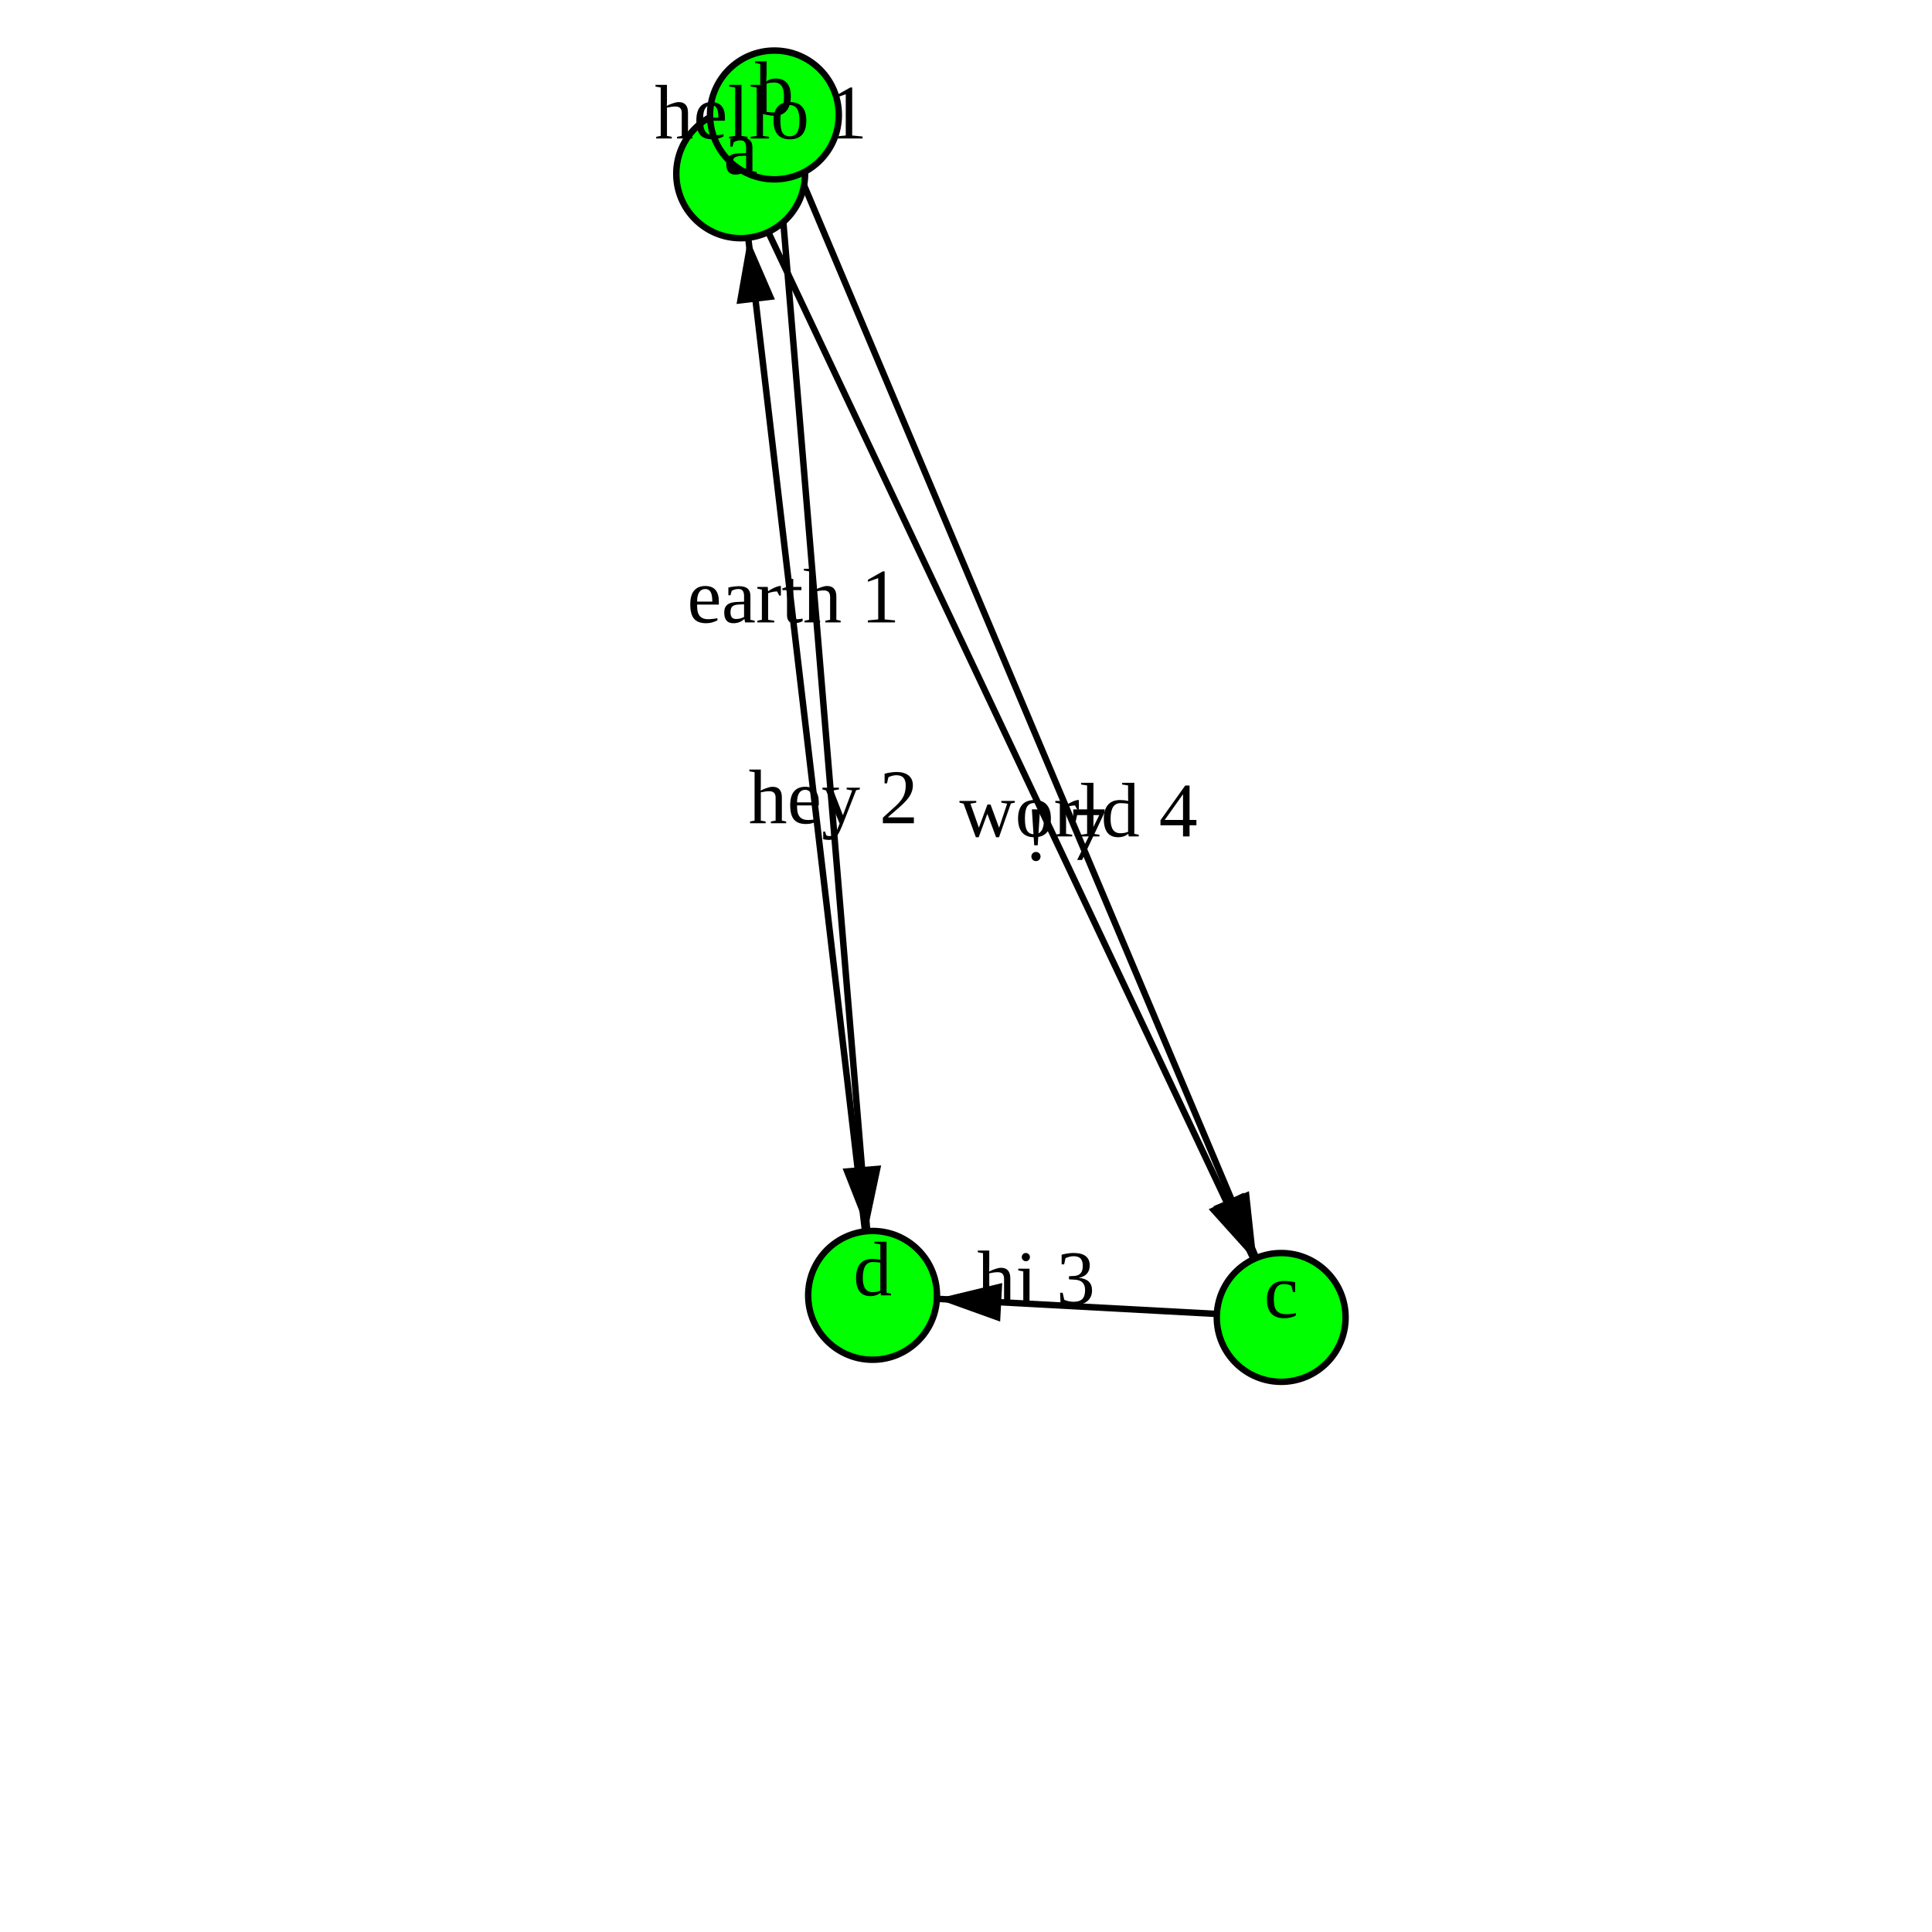
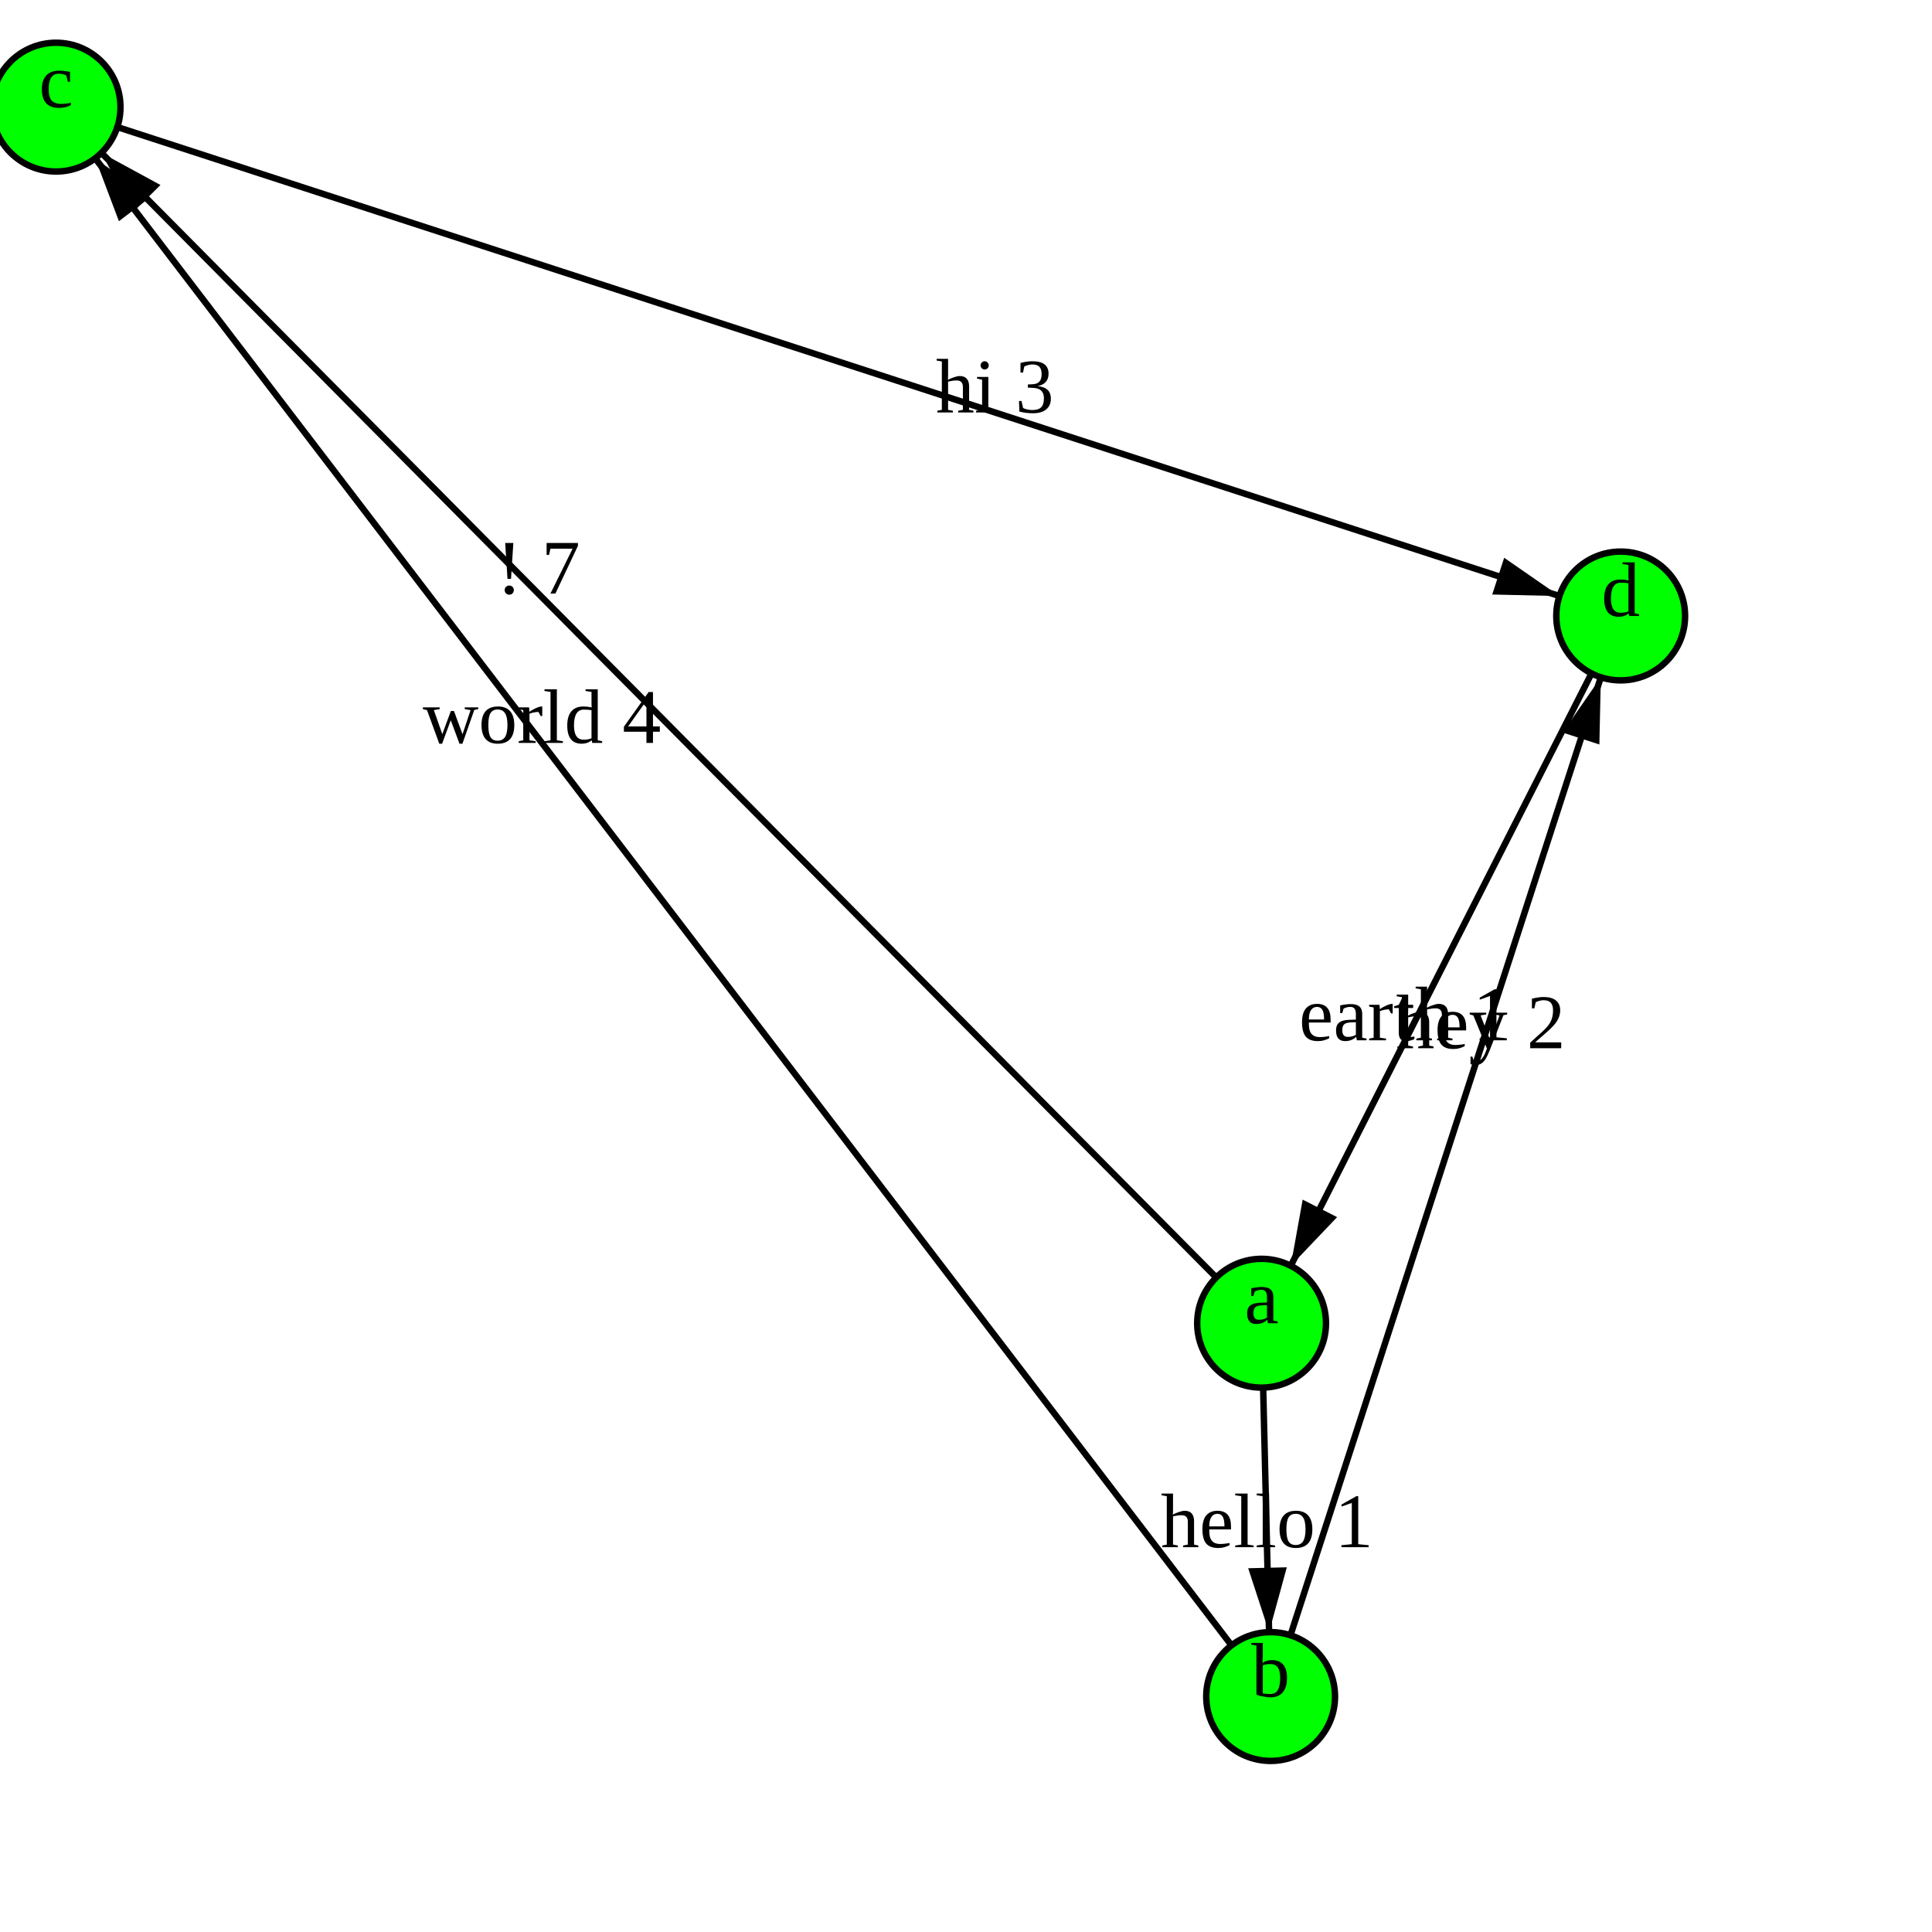
<svg xmlns="http://www.w3.org/2000/svg" version="1.1" width="300.0" height="300.0">
  <style>.caption {
  font-size: 14px;
  font-family: Georgia, serif;
}
</style>
-   <line x1="135.493" y1="201.143" x2="115.013" y2="26.988" stroke="rgb(0,0,0)" stroke-width="1" />
-   <line x1="115.013" y1="26.988" x2="120.251" y2="17.85" stroke="rgb(0,0,0)" stroke-width="1" />
-   <line x1="198.943" y1="204.57" x2="135.493" y2="201.143" stroke="rgb(0,0,0)" stroke-width="1" />
-   <line x1="115.013" y1="26.988" x2="198.943" y2="204.57" stroke="rgb(0,0,0)" stroke-width="1" />
-   <line x1="120.251" y1="17.85" x2="135.493" y2="201.143" stroke="rgb(0,0,0)" stroke-width="1" />
-   <line x1="120.251" y1="17.85" x2="198.943" y2="204.57" stroke="rgb(0,0,0)" stroke-width="1" />
-   <polygon points="10,0 20,3 20,-3" fill="black" transform="translate(115.0132,26.98758) rotate(83.29313)" />
-   <polygon points="10,0 20,3 20,-3" fill="black" transform="translate(120.2514,17.8502) rotate(119.8241)" />
-   <polygon points="10,0 20,3 20,-3" fill="black" transform="translate(135.4929,201.1425) rotate(3.091611)" />
-   <polygon points="10,0 20,3 20,-3" fill="black" transform="translate(198.9426,204.5695) rotate(244.7035)" />
-   <polygon points="10,0 20,3 20,-3" fill="black" transform="translate(135.4929,201.1425) rotate(265.2465)" />
-   <polygon points="10,0 20,3 20,-3" fill="black" transform="translate(198.9426,204.5695) rotate(247.1474)" />
-   <circle cx="115.013" cy="26.988" r="10" fill="rgb(0,255,0)" stroke="rgb(0,0,0)" stroke-width="1" />
-   <circle cx="120.251" cy="17.85" r="10" fill="rgb(0,255,0)" stroke="rgb(0,0,0)" stroke-width="1" />
-   <circle cx="198.943" cy="204.57" r="10" fill="rgb(0,255,0)" stroke="rgb(0,0,0)" stroke-width="1" />
-   <circle cx="135.493" cy="201.143" r="10" fill="rgb(0,255,0)" stroke="rgb(0,0,0)" stroke-width="1" />
-   <text text-anchor="middle" alignment-baseline="middle" x="115.013" y="26.988" fill="rgb(0,0,0)" font-size="12">a</text>
-   <text text-anchor="middle" alignment-baseline="middle" x="120.251" y="17.85" fill="rgb(0,0,0)" font-size="12">b</text>
-   <text text-anchor="middle" alignment-baseline="middle" x="198.943" y="204.57" fill="rgb(0,0,0)" font-size="12">c</text>
-   <text text-anchor="middle" alignment-baseline="middle" x="135.493" y="201.143" fill="rgb(0,0,0)" font-size="12">d</text>
-   <text text-anchor="middle" alignment-baseline="middle" x="123.205" y="96.65" fill="rgb(0,0,0)" font-size="12">earth 1</text>
-   <text text-anchor="middle" alignment-baseline="middle" x="118.156" y="21.505" fill="rgb(0,0,0)" font-size="12">hello 1</text>
-   <text text-anchor="middle" alignment-baseline="middle" x="160.873" y="202.513" fill="rgb(0,0,0)" font-size="12">hi 3</text>
-   <text text-anchor="middle" alignment-baseline="middle" x="165.371" y="133.537" fill="rgb(0,0,0)" font-size="12">! 7</text>
-   <text text-anchor="middle" alignment-baseline="middle" x="129.396" y="127.826" fill="rgb(0,0,0)" font-size="12">hey 2</text>
-   <text text-anchor="middle" alignment-baseline="middle" x="167.466" y="129.882" fill="rgb(0,0,0)" font-size="12">world 4</text>
+   <line x1="197.302" y1="263.437" x2="251.659" y2="95.649" stroke="rgb(0,0,0)" stroke-width="1" />
+   <line x1="251.659" y1="95.649" x2="195.899" y2="205.469" stroke="rgb(0,0,0)" stroke-width="1" />
+   <line x1="8.707" y1="16.635" x2="251.659" y2="95.649" stroke="rgb(0,0,0)" stroke-width="1" />
+   <line x1="195.899" y1="205.469" x2="8.707" y2="16.635" stroke="rgb(0,0,0)" stroke-width="1" />
+   <line x1="197.302" y1="263.437" x2="8.707" y2="16.635" stroke="rgb(0,0,0)" stroke-width="1" />
+   <line x1="195.899" y1="205.469" x2="197.302" y2="263.437" stroke="rgb(0,0,0)" stroke-width="1" />
+   <polygon points="10,0 20,3 20,-3" fill="black" transform="translate(251.6592,95.6488) rotate(107.9504)" />
+   <polygon points="10,0 20,3 20,-3" fill="black" transform="translate(195.8986,205.4689) rotate(296.919)" />
+   <polygon points="10,0 20,3 20,-3" fill="black" transform="translate(251.6592,95.6488) rotate(198.0157)" />
+   <polygon points="10,0 20,3 20,-3" fill="black" transform="translate(8.706686,16.63517) rotate(45.25016)" />
+   <polygon points="10,0 20,3 20,-3" fill="black" transform="translate(8.706686,16.63517) rotate(52.61454)" />
+   <polygon points="10,0 20,3 20,-3" fill="black" transform="translate(197.3018,263.4372) rotate(268.6133)" />
+   <circle cx="195.899" cy="205.469" r="10" fill="rgb(0,255,0)" stroke="rgb(0,0,0)" stroke-width="1" />
+   <circle cx="197.302" cy="263.437" r="10" fill="rgb(0,255,0)" stroke="rgb(0,0,0)" stroke-width="1" />
+   <circle cx="8.707" cy="16.635" r="10" fill="rgb(0,255,0)" stroke="rgb(0,0,0)" stroke-width="1" />
+   <circle cx="251.659" cy="95.649" r="10" fill="rgb(0,255,0)" stroke="rgb(0,0,0)" stroke-width="1" />
+   <text text-anchor="middle" alignment-baseline="middle" x="195.899" y="205.469" fill="rgb(0,0,0)" font-size="12">a</text>
+   <text text-anchor="middle" alignment-baseline="middle" x="197.302" y="263.437" fill="rgb(0,0,0)" font-size="12">b</text>
+   <text text-anchor="middle" alignment-baseline="middle" x="8.707" y="16.635" fill="rgb(0,0,0)" font-size="12">c</text>
+   <text text-anchor="middle" alignment-baseline="middle" x="251.659" y="95.649" fill="rgb(0,0,0)" font-size="12">d</text>
+   <text text-anchor="middle" alignment-baseline="middle" x="229.916" y="162.764" fill="rgb(0,0,0)" font-size="12">hey 2</text>
+   <text text-anchor="middle" alignment-baseline="middle" x="218.203" y="161.541" fill="rgb(0,0,0)" font-size="12">earth 1</text>
+   <text text-anchor="middle" alignment-baseline="middle" x="154.478" y="64.043" fill="rgb(0,0,0)" font-size="12">hi 3</text>
+   <text text-anchor="middle" alignment-baseline="middle" x="83.583" y="92.169" fill="rgb(0,0,0)" font-size="12">! 7</text>
+   <text text-anchor="middle" alignment-baseline="middle" x="84.145" y="115.356" fill="rgb(0,0,0)" font-size="12">world 4</text>
+   <text text-anchor="middle" alignment-baseline="middle" x="196.741" y="240.25" fill="rgb(0,0,0)" font-size="12">hello 1</text>
      Sorry, your browser does not support inline SVG.
    </svg>
